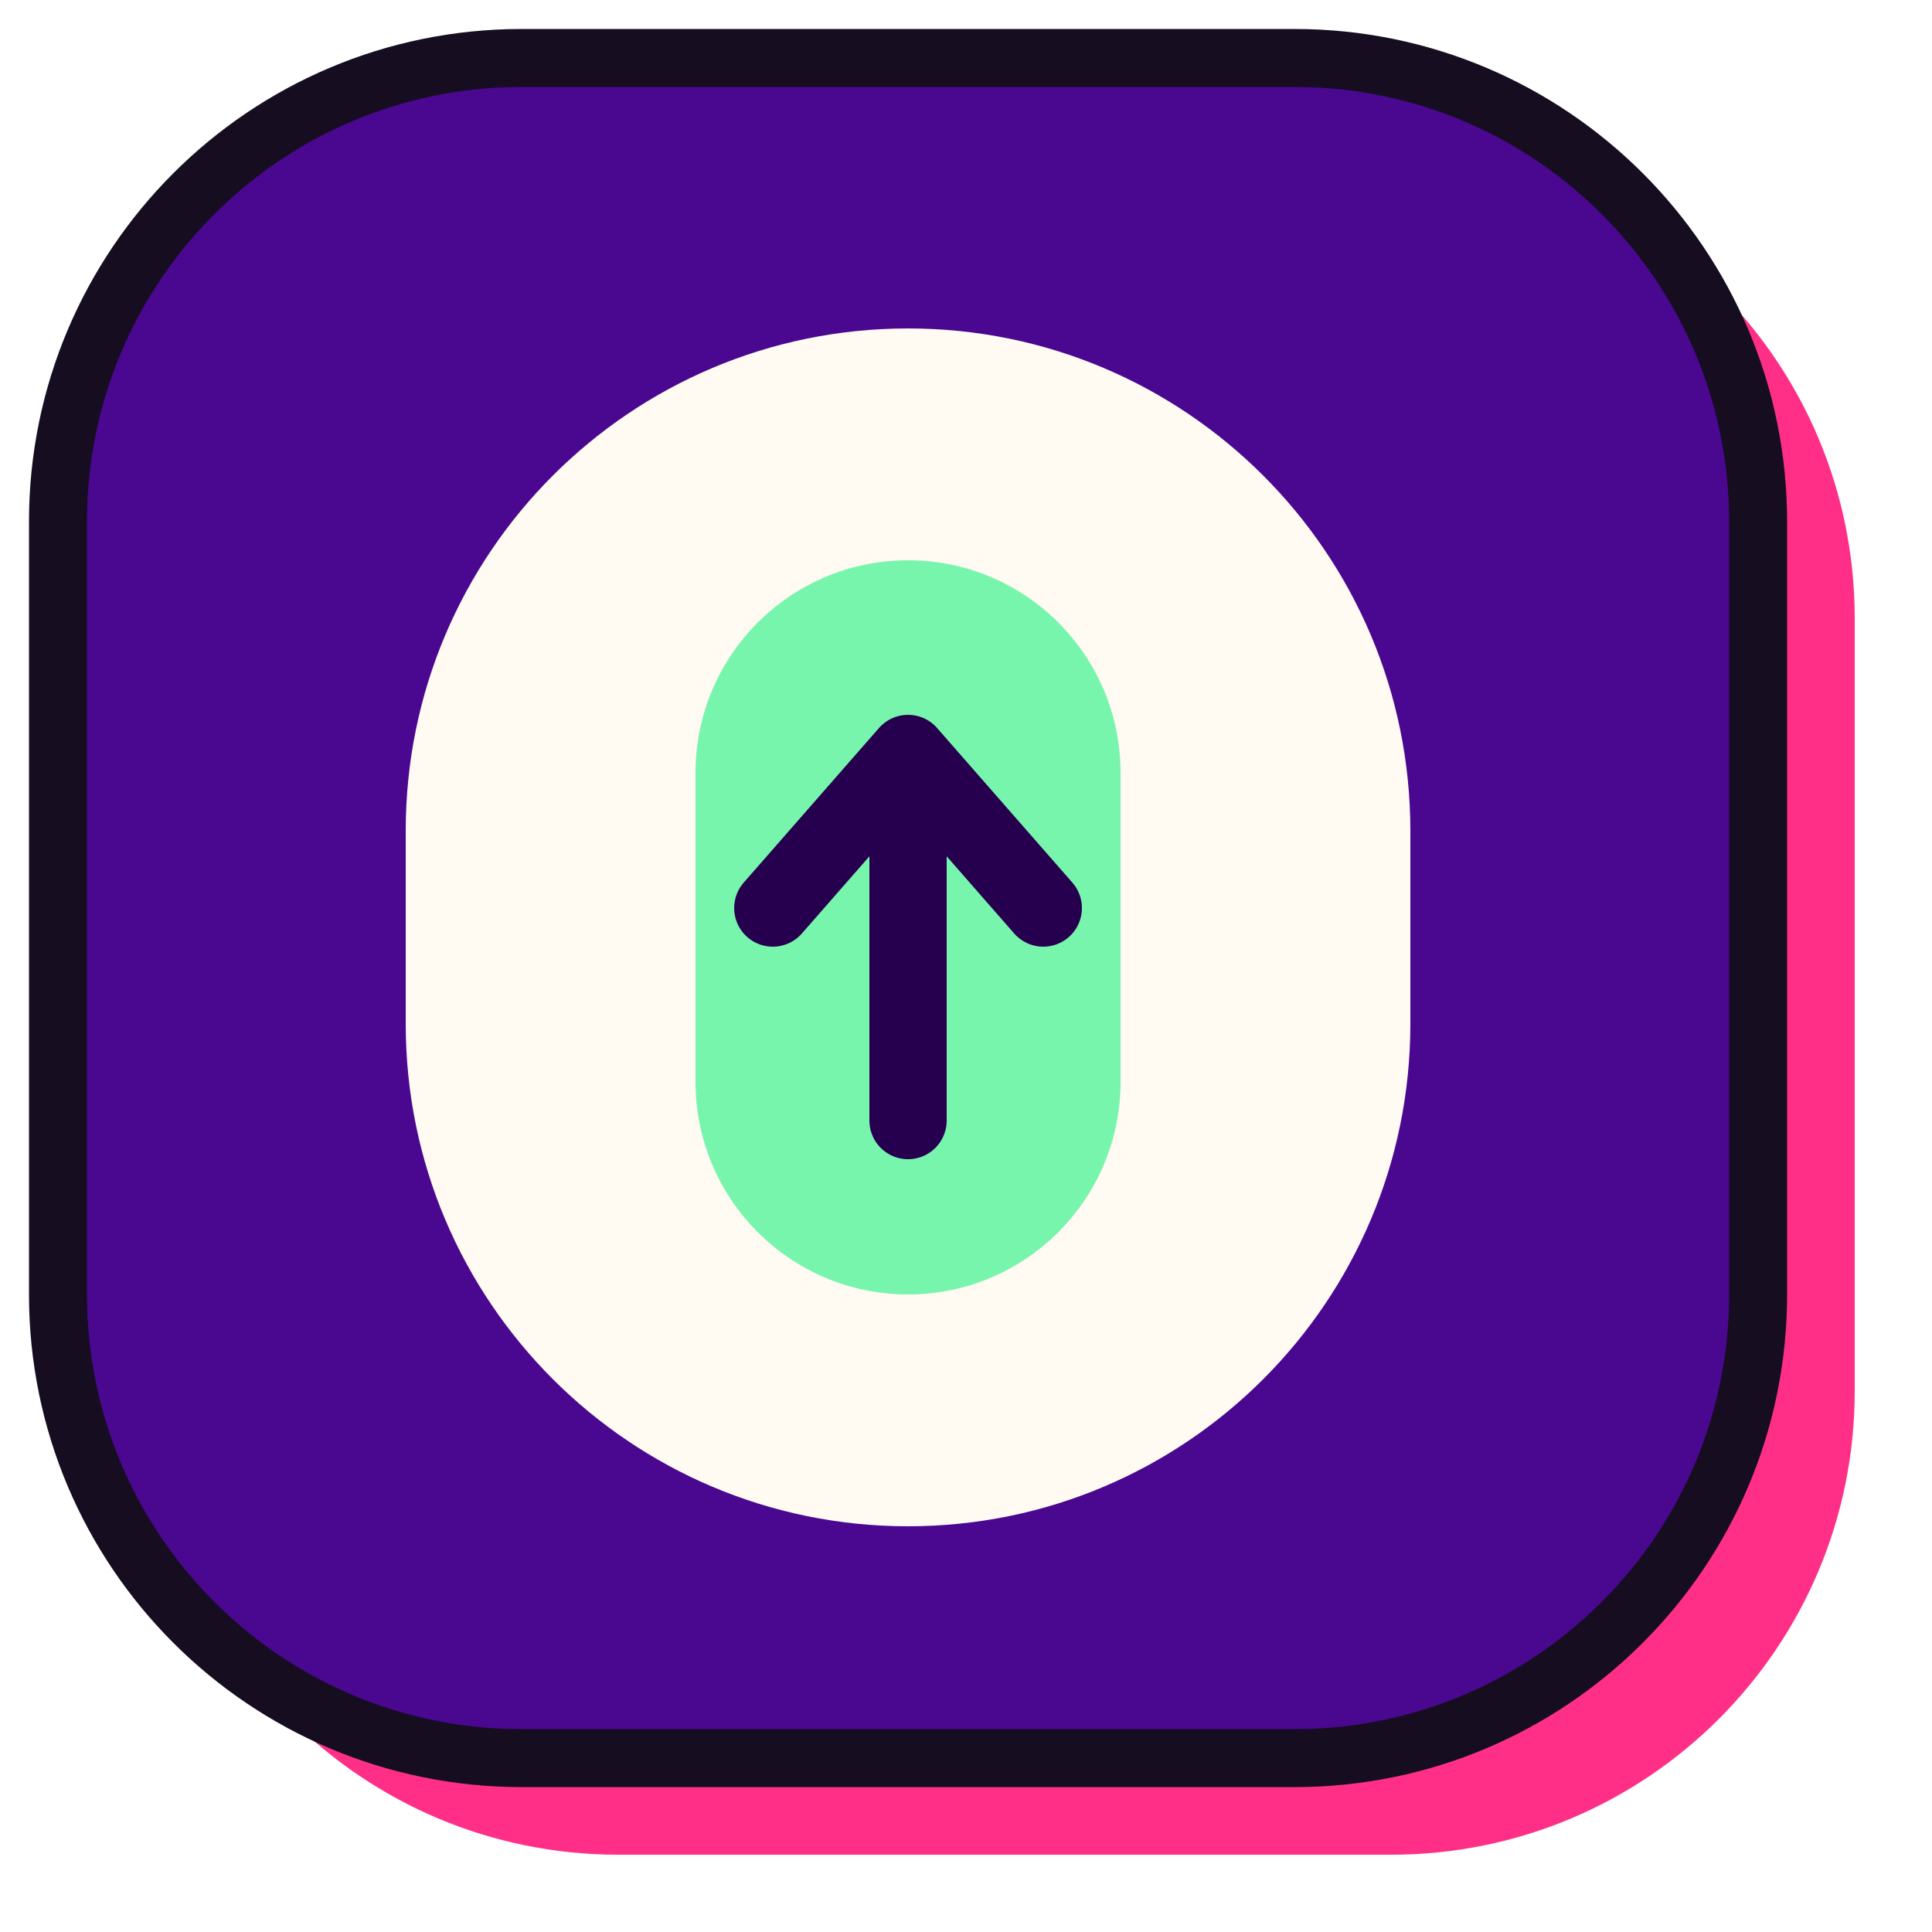
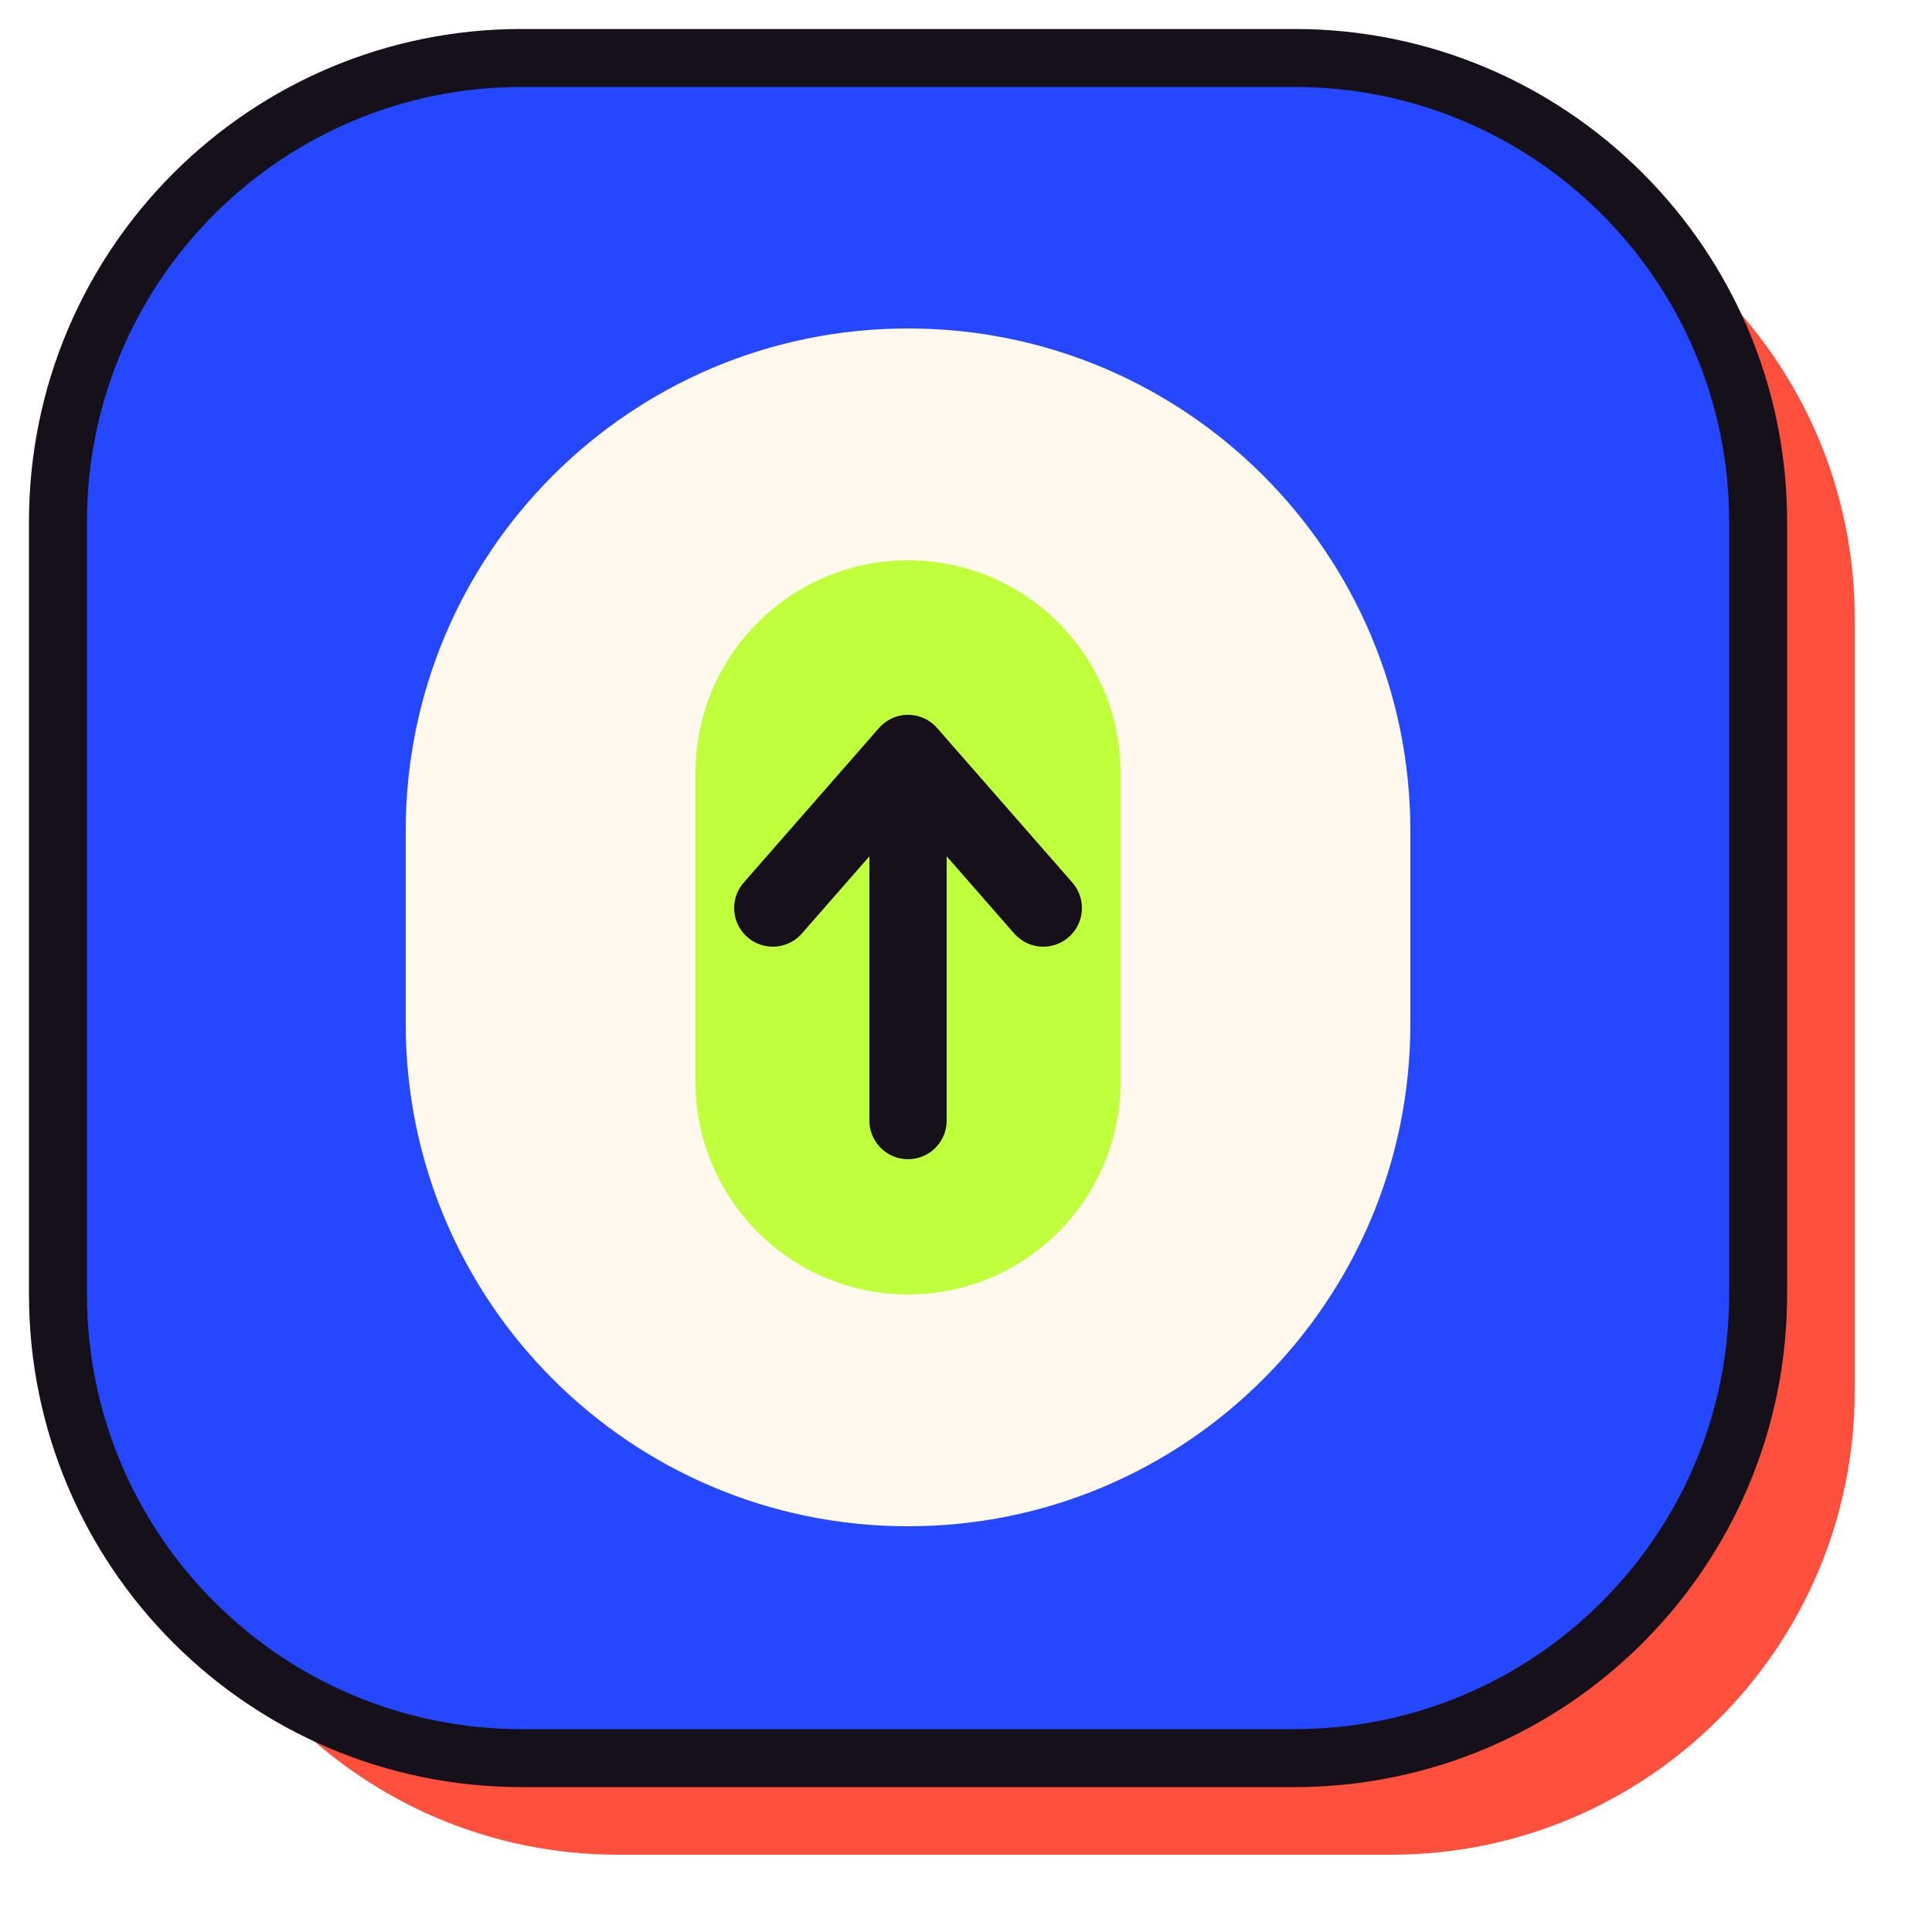
<svg xmlns="http://www.w3.org/2000/svg" width="100" height="100" viewBox="0 0 100 100" role="img" aria-labelledby="title">
-   <rect x="8" y="8" width="88" height="88" rx="24" fill="#ff2f87" />
-   <rect x="3" y="3" width="88" height="88" rx="24" fill="#4a0790" stroke="#160d20" stroke-width="3" />
-   <rect x="21" y="17" width="52" height="62" rx="26" fill="#fffaf2" />
-   <rect x="36" y="29" width="22" height="38" rx="11" fill="#78f5ad" />
-   <path d="M47 58V39m0 0-7 8m7-8 7 8" fill="none" stroke="#26004f" stroke-width="4" stroke-linecap="round" stroke-linejoin="round" />
+   <rect x="8" y="8" width="88" height="88" rx="24" fill="#ff4f3d" />
+   <rect x="3" y="3" width="88" height="88" rx="24" fill="#2447ff" stroke="#151019" stroke-width="3" />
+   <rect x="21" y="17" width="52" height="62" rx="26" fill="#fff8ec" />
+   <rect x="36" y="29" width="22" height="38" rx="11" fill="#bfff3c" />
+   <path d="M47 58V39m0 0-7 8m7-8 7 8" fill="none" stroke="#151019" stroke-width="4" stroke-linecap="round" stroke-linejoin="round" />
</svg>
